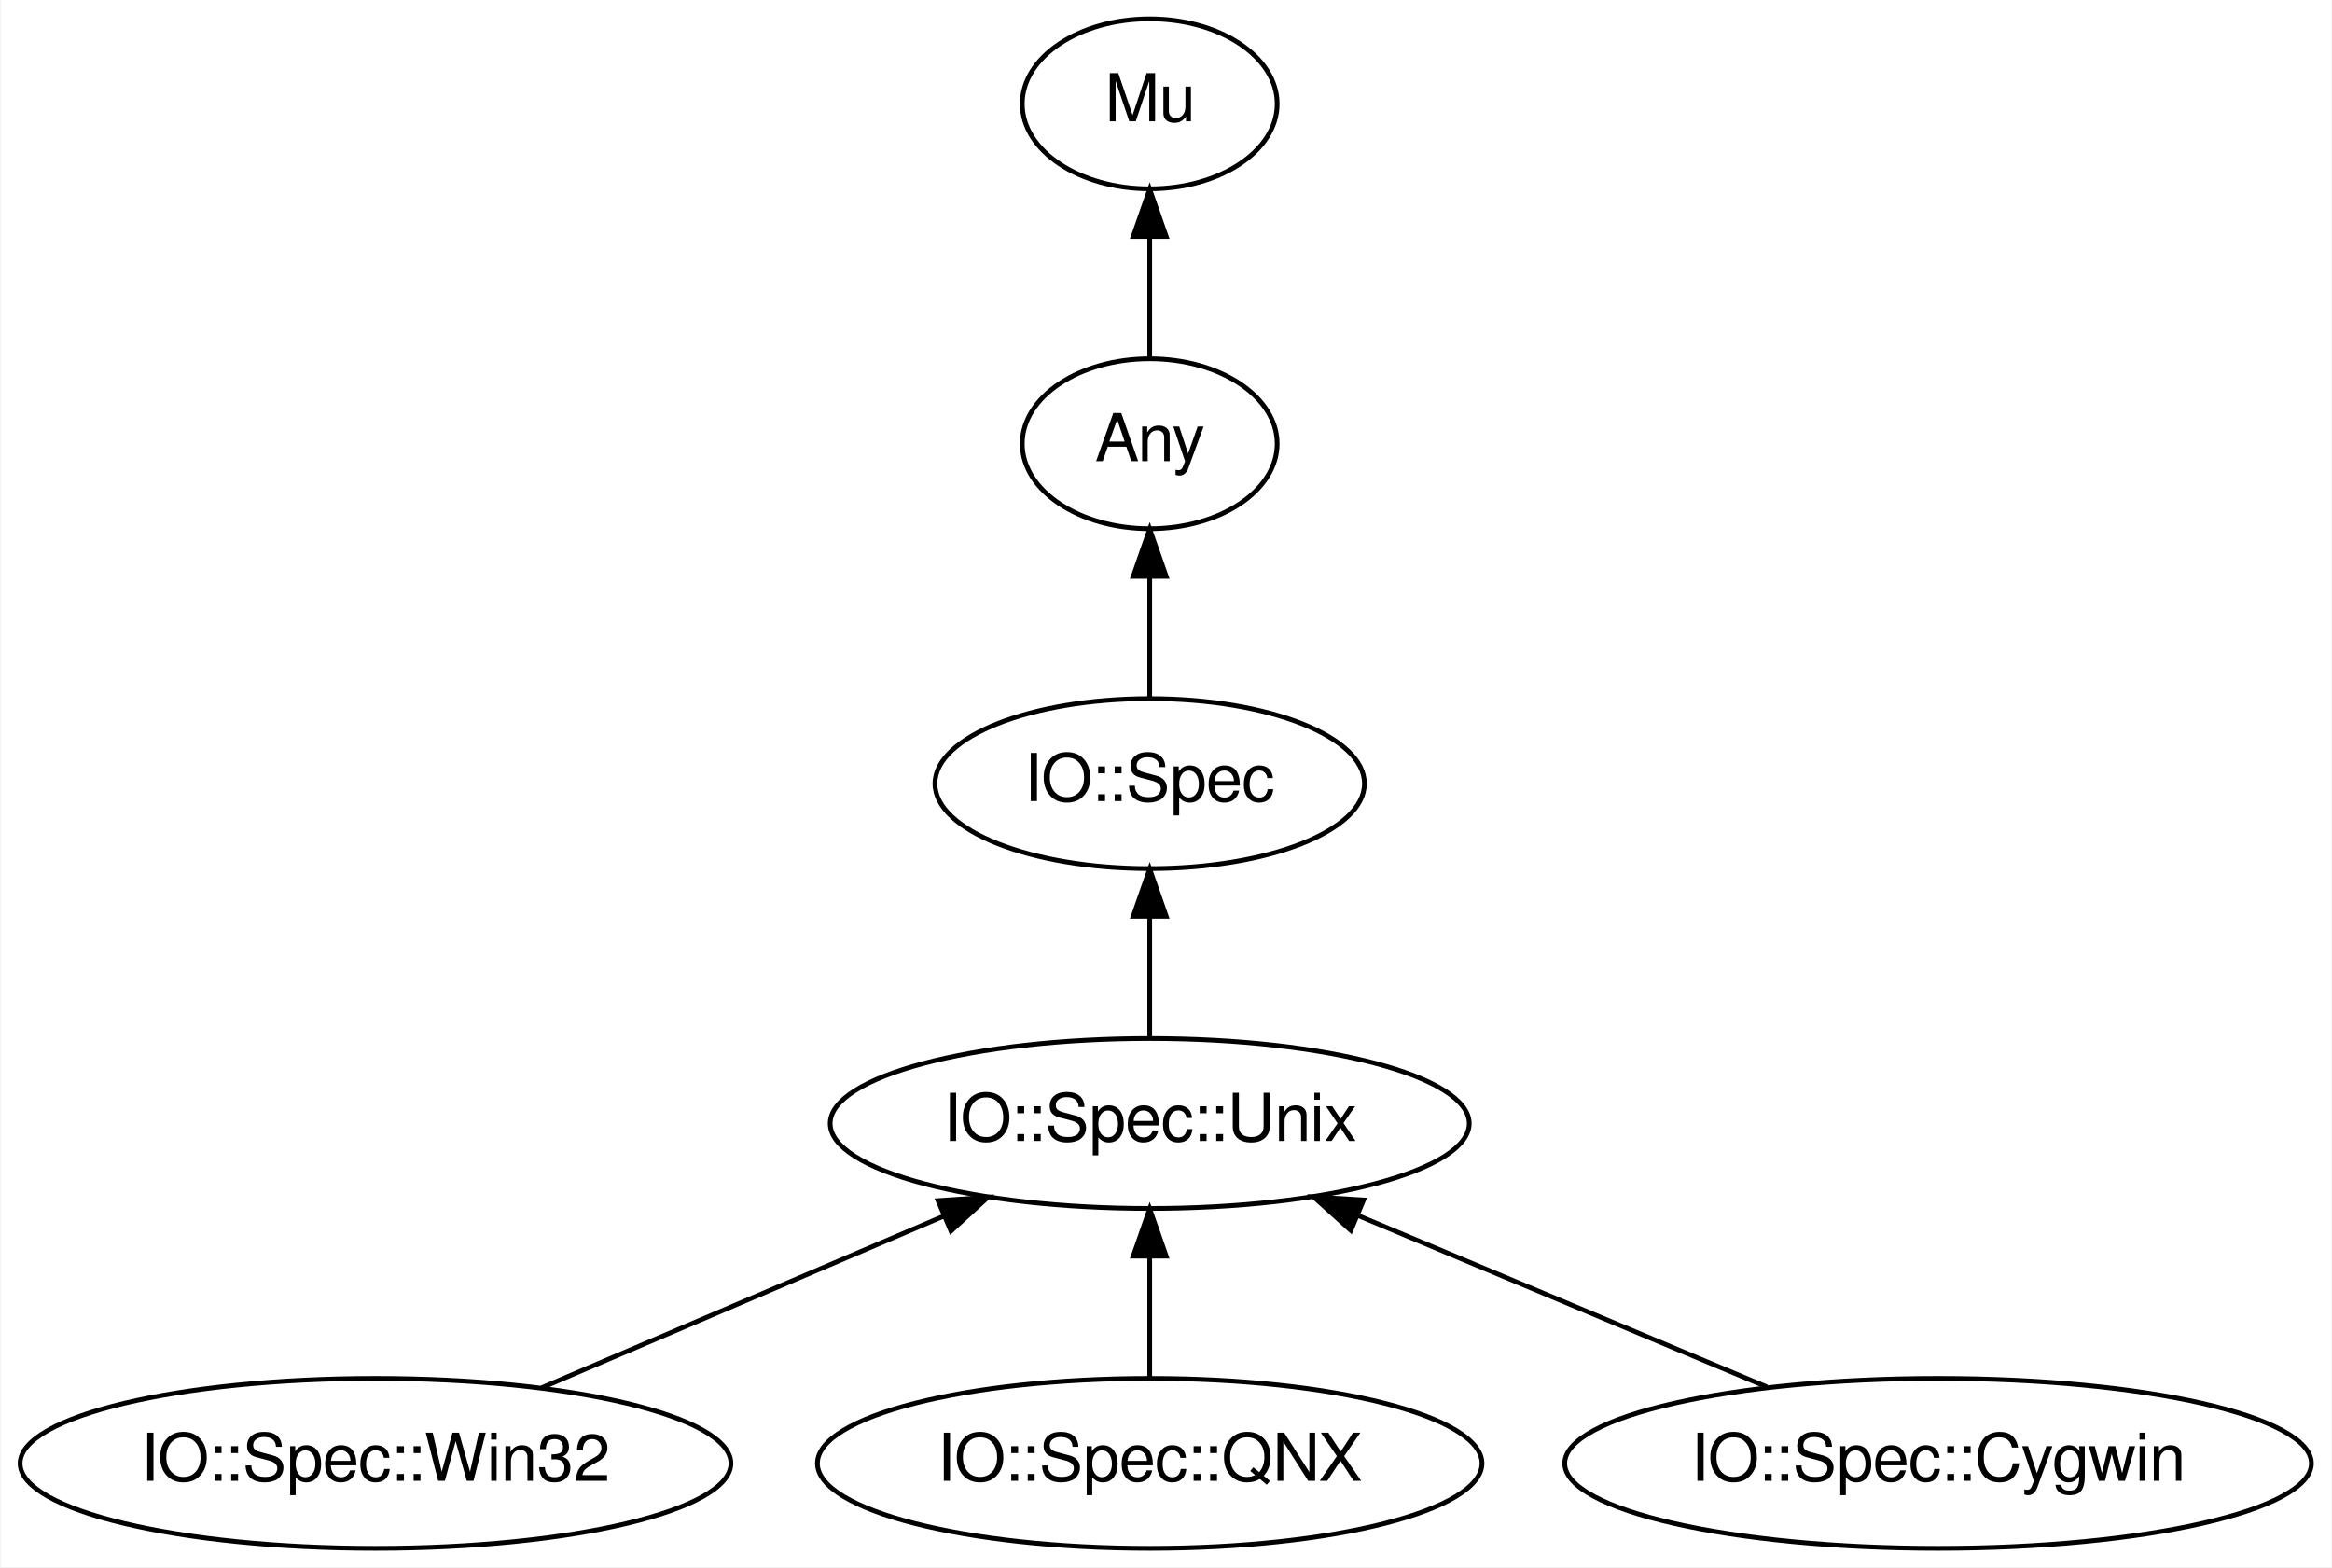
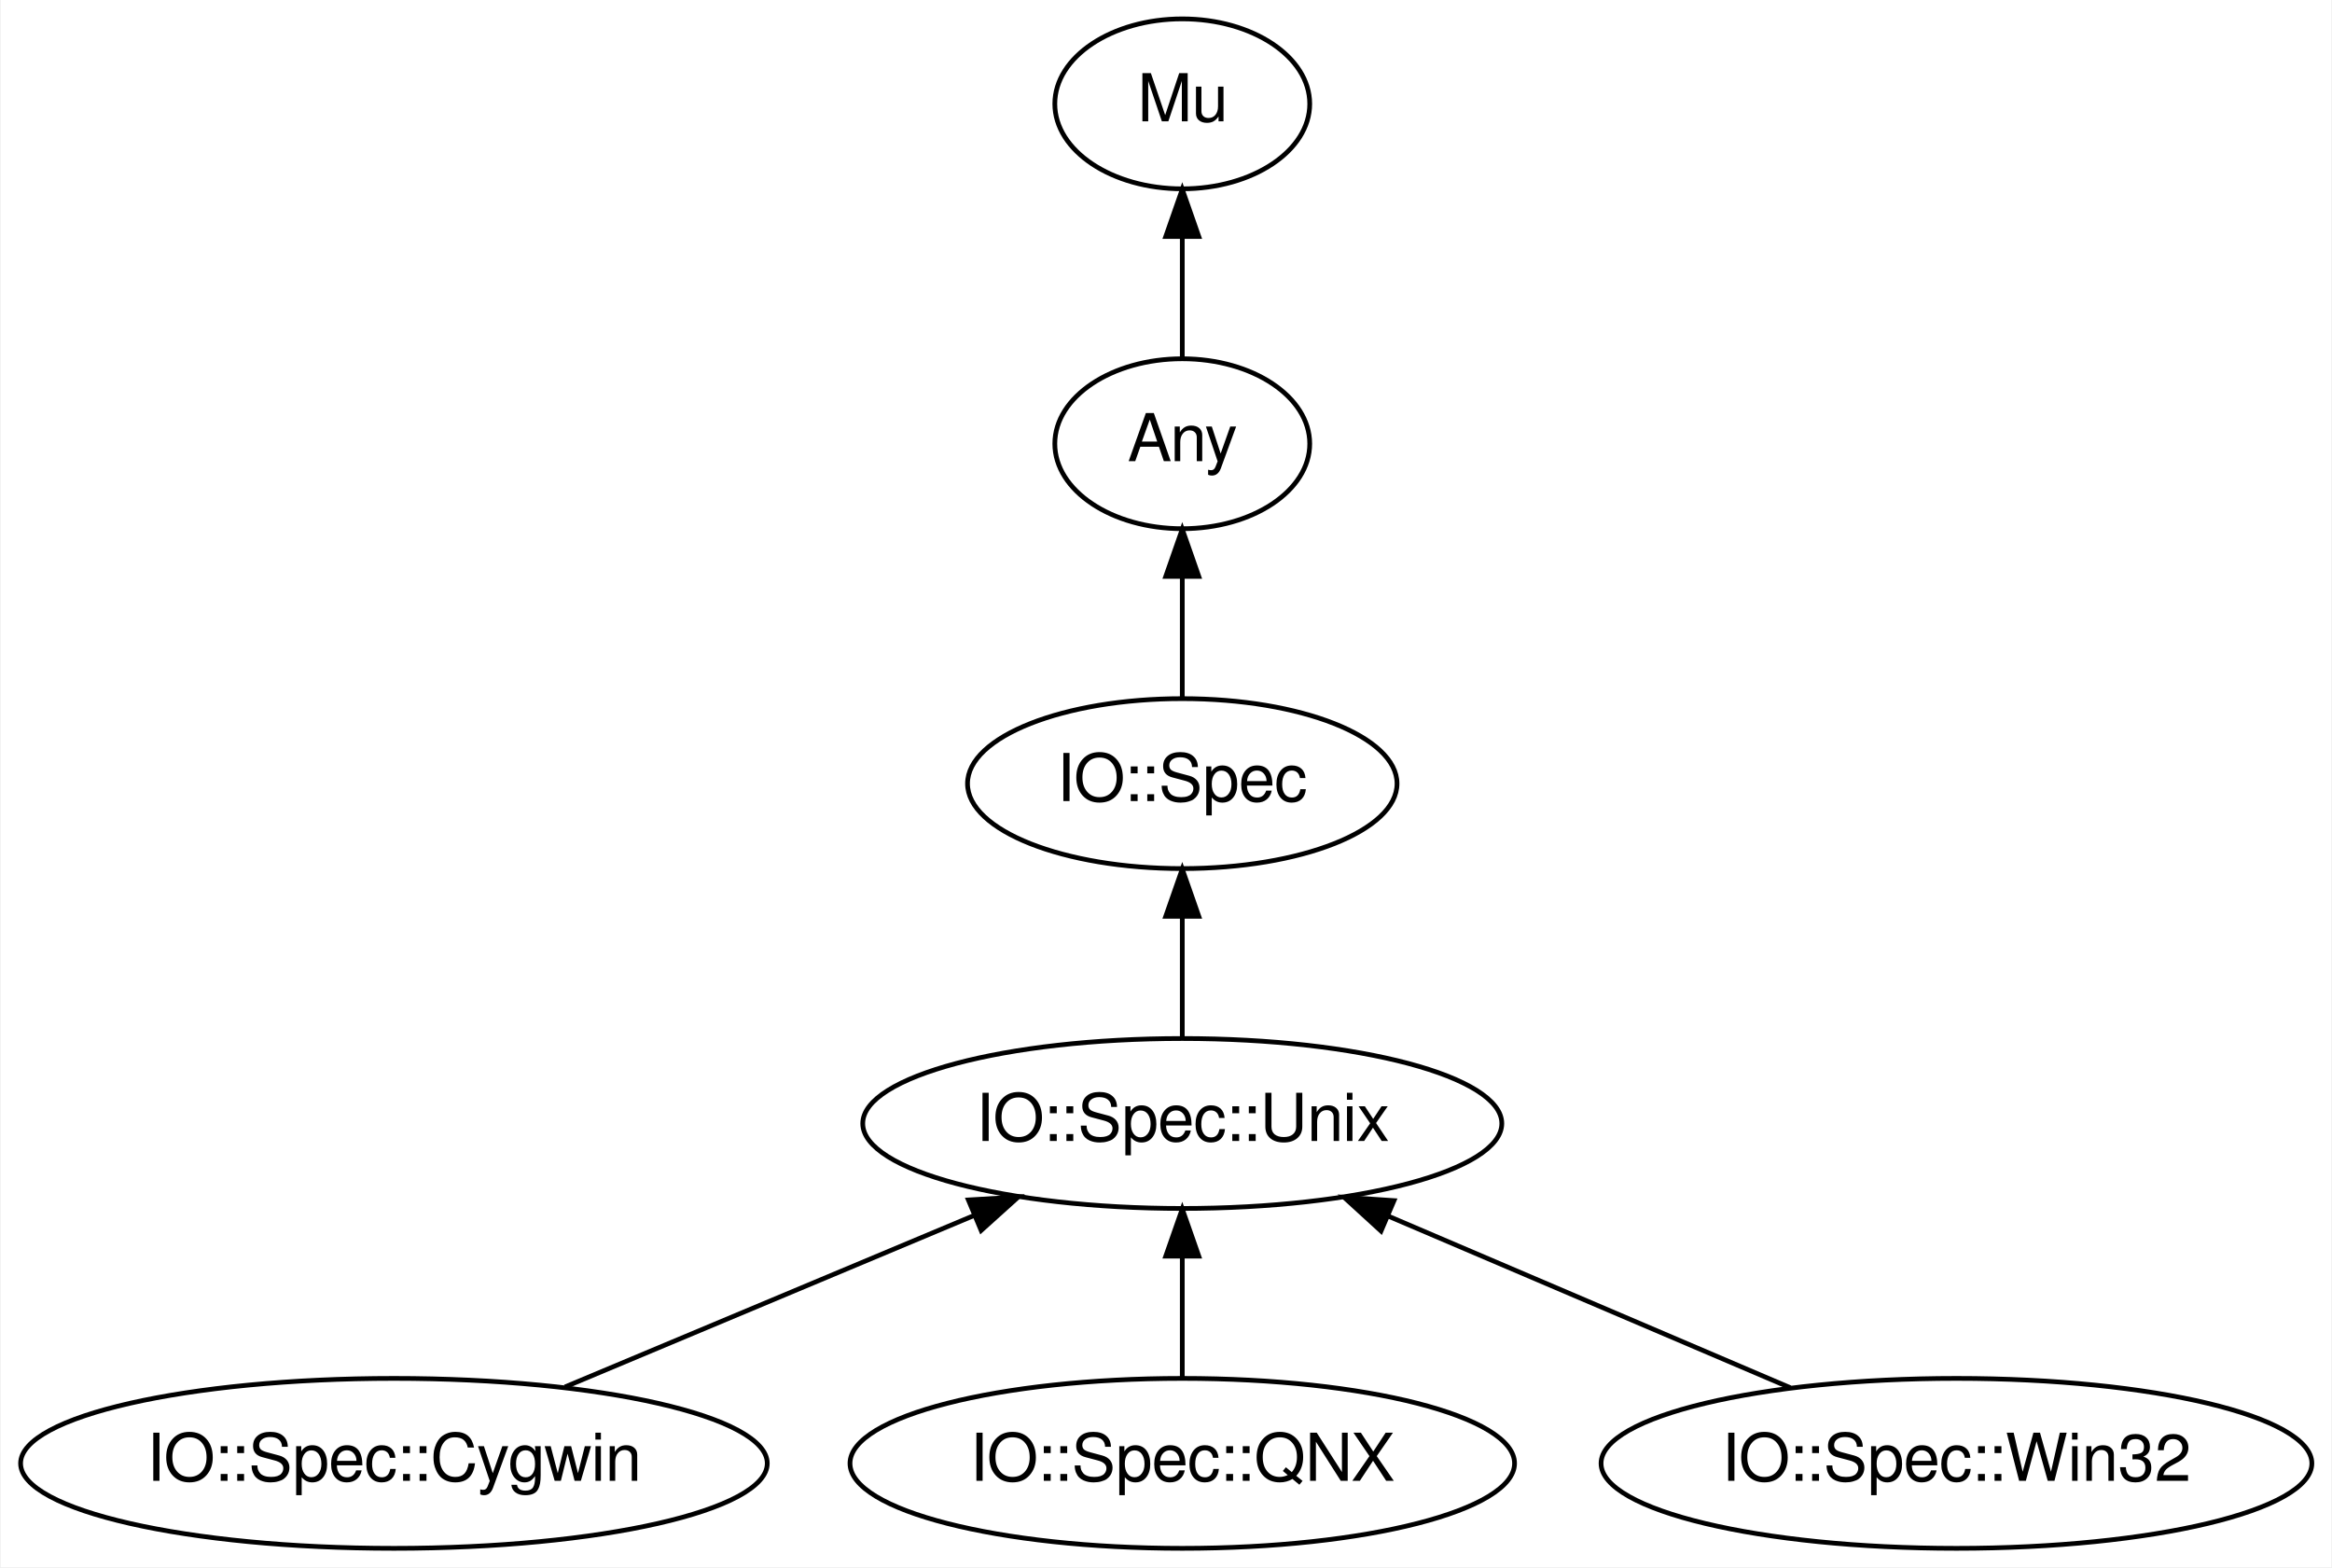
<svg xmlns="http://www.w3.org/2000/svg" xmlns:xlink="http://www.w3.org/1999/xlink" width="494pt" height="332pt" viewBox="0.00 0.00 493.69 332.00">
  <g id="graph0" class="graph" transform="scale(1 1) rotate(0) translate(4 328)">
    <polygon fill="white" stroke="none" points="-4,4 -4,-328 489.686,-328 489.686,4 -4,4" />
    <g id="node1" class="node">
      <g id="a_node1">
        <a xlink:href="/type/IO::Spec" xlink:title="IO::Spec">
-           <ellipse fill="none" stroke="#000000" cx="239.393" cy="-162" rx="45.492" ry="18" />
-           <text text-anchor="middle" x="239.393" y="-158.3" font-family="FreeSans" font-size="14.00" fill="#000000">IO::Spec</text>
+           <ellipse fill="none" stroke="#000000" cx="246.293" cy="-162" rx="45.492" ry="18" />
+           <text text-anchor="middle" x="246.293" y="-158.3" font-family="FreeSans" font-size="14.00" fill="#000000">IO::Spec</text>
        </a>
      </g>
    </g>
    <g id="node3" class="node">
      <g id="a_node3">
        <a xlink:href="/type/Any" xlink:title="Any">
-           <ellipse fill="none" stroke="#000000" cx="239.393" cy="-234" rx="27" ry="18" />
-           <text text-anchor="middle" x="239.393" y="-230.3" font-family="FreeSans" font-size="14.00" fill="#000000">Any</text>
+           <ellipse fill="none" stroke="#000000" cx="246.293" cy="-234" rx="27" ry="18" />
+           <text text-anchor="middle" x="246.293" y="-230.3" font-family="FreeSans" font-size="14.00" fill="#000000">Any</text>
        </a>
      </g>
    </g>
    <g id="edge1" class="edge">
-       <path fill="none" stroke="#000000" d="M239.393,-180.303C239.393,-188.017 239.393,-197.288 239.393,-205.888" />
-       <polygon fill="#000000" stroke="#000000" points="235.893,-205.896 239.393,-215.896 242.893,-205.896 235.893,-205.896" />
+       <path fill="none" stroke="#000000" d="M246.293,-180.303C246.293,-188.017 246.293,-197.288 246.293,-205.888" />
+       <polygon fill="#000000" stroke="#000000" points="242.793,-205.896 246.293,-215.896 249.793,-205.896 242.793,-205.896" />
    </g>
    <g id="node2" class="node">
      <g id="a_node2">
        <a xlink:href="/type/Mu" xlink:title="Mu">
-           <ellipse fill="none" stroke="#000000" cx="239.393" cy="-306" rx="27" ry="18" />
-           <text text-anchor="middle" x="239.393" y="-302.3" font-family="FreeSans" font-size="14.00" fill="#000000">Mu</text>
+           <ellipse fill="none" stroke="#000000" cx="246.293" cy="-306" rx="27" ry="18" />
+           <text text-anchor="middle" x="246.293" y="-302.3" font-family="FreeSans" font-size="14.00" fill="#000000">Mu</text>
        </a>
      </g>
    </g>
    <g id="edge2" class="edge">
-       <path fill="none" stroke="#000000" d="M239.393,-252.303C239.393,-260.017 239.393,-269.288 239.393,-277.888" />
-       <polygon fill="#000000" stroke="#000000" points="235.893,-277.896 239.393,-287.896 242.893,-277.896 235.893,-277.896" />
+       <path fill="none" stroke="#000000" d="M246.293,-252.303C246.293,-260.017 246.293,-269.288 246.293,-277.888" />
+       <polygon fill="#000000" stroke="#000000" points="242.793,-277.896 246.293,-287.896 249.793,-277.896 242.793,-277.896" />
    </g>
    <g id="node4" class="node">
      <g id="a_node4">
        <a xlink:href="/type/IO::Spec::Unix" xlink:title="IO::Spec::Unix">
-           <ellipse fill="none" stroke="#000000" cx="239.393" cy="-90" rx="67.688" ry="18" />
-           <text text-anchor="middle" x="239.393" y="-86.3" font-family="FreeSans" font-size="14.00" fill="#000000">IO::Spec::Unix</text>
+           <ellipse fill="none" stroke="#000000" cx="246.293" cy="-90" rx="67.688" ry="18" />
+           <text text-anchor="middle" x="246.293" y="-86.3" font-family="FreeSans" font-size="14.00" fill="#000000">IO::Spec::Unix</text>
        </a>
      </g>
    </g>
    <g id="edge3" class="edge">
-       <path fill="none" stroke="#000000" d="M239.393,-108.303C239.393,-116.017 239.393,-125.288 239.393,-133.888" />
-       <polygon fill="#000000" stroke="#000000" points="235.893,-133.896 239.393,-143.896 242.893,-133.896 235.893,-133.896" />
+       <path fill="none" stroke="#000000" d="M246.293,-108.303C246.293,-116.017 246.293,-125.288 246.293,-133.888" />
+       <polygon fill="#000000" stroke="#000000" points="242.793,-133.896 246.293,-143.896 249.793,-133.896 242.793,-133.896" />
    </g>
    <g id="node5" class="node">
      <g id="a_node5">
-         <a xlink:href="/type/IO::Spec::Win32" xlink:title="IO::Spec::Win32">
-           <ellipse fill="none" stroke="#000000" cx="75.393" cy="-18" rx="75.287" ry="18" />
-           <text text-anchor="middle" x="75.393" y="-14.3" font-family="FreeSans" font-size="14.00" fill="#000000">IO::Spec::Win32</text>
+         <a xlink:href="/type/IO::Spec::Cygwin" xlink:title="IO::Spec::Cygwin">
+           <ellipse fill="none" stroke="#000000" cx="79.293" cy="-18" rx="79.087" ry="18" />
+           <text text-anchor="middle" x="79.293" y="-14.3" font-family="FreeSans" font-size="14.00" fill="#000000">IO::Spec::Cygwin</text>
        </a>
      </g>
    </g>
    <g id="edge4" class="edge">
-       <path fill="none" stroke="#000000" d="M110.575,-34.017C135.471,-44.643 169.026,-58.965 195.647,-70.328" />
-       <polygon fill="#000000" stroke="#000000" points="194.541,-73.661 205.113,-74.368 197.289,-67.223 194.541,-73.661" />
+       <path fill="none" stroke="#000000" d="M115.529,-34.189C141.016,-44.872 175.261,-59.226 202.313,-70.565" />
+       <polygon fill="#000000" stroke="#000000" points="200.98,-73.802 211.556,-74.439 203.686,-67.346 200.98,-73.802" />
    </g>
    <g id="node6" class="node">
      <g id="a_node6">
        <a xlink:href="/type/IO::Spec::QNX" xlink:title="IO::Spec::QNX">
-           <ellipse fill="none" stroke="#000000" cx="239.393" cy="-18" rx="70.388" ry="18" />
-           <text text-anchor="middle" x="239.393" y="-14.3" font-family="FreeSans" font-size="14.00" fill="#000000">IO::Spec::QNX</text>
+           <ellipse fill="none" stroke="#000000" cx="246.293" cy="-18" rx="70.388" ry="18" />
+           <text text-anchor="middle" x="246.293" y="-14.3" font-family="FreeSans" font-size="14.00" fill="#000000">IO::Spec::QNX</text>
        </a>
      </g>
    </g>
    <g id="edge5" class="edge">
-       <path fill="none" stroke="#000000" d="M239.393,-36.303C239.393,-44.017 239.393,-53.288 239.393,-61.888" />
-       <polygon fill="#000000" stroke="#000000" points="235.893,-61.896 239.393,-71.896 242.893,-61.896 235.893,-61.896" />
+       <path fill="none" stroke="#000000" d="M246.293,-36.303C246.293,-44.017 246.293,-53.288 246.293,-61.888" />
+       <polygon fill="#000000" stroke="#000000" points="242.793,-61.896 246.293,-71.896 249.793,-61.896 242.793,-61.896" />
    </g>
    <g id="node7" class="node">
      <g id="a_node7">
-         <a xlink:href="/type/IO::Spec::Cygwin" xlink:title="IO::Spec::Cygwin">
-           <ellipse fill="none" stroke="#000000" cx="406.393" cy="-18" rx="79.087" ry="18" />
-           <text text-anchor="middle" x="406.393" y="-14.3" font-family="FreeSans" font-size="14.00" fill="#000000">IO::Spec::Cygwin</text>
+         <a xlink:href="/type/IO::Spec::Win32" xlink:title="IO::Spec::Win32">
+           <ellipse fill="none" stroke="#000000" cx="410.293" cy="-18" rx="75.287" ry="18" />
+           <text text-anchor="middle" x="410.293" y="-14.3" font-family="FreeSans" font-size="14.00" fill="#000000">IO::Spec::Win32</text>
        </a>
      </g>
    </g>
    <g id="edge6" class="edge">
-       <path fill="none" stroke="#000000" d="M370.157,-34.189C344.671,-44.872 310.425,-59.226 283.373,-70.565" />
-       <polygon fill="#000000" stroke="#000000" points="282,-67.346 274.131,-74.439 284.706,-73.802 282,-67.346" />
+       <path fill="none" stroke="#000000" d="M375.111,-34.017C350.215,-44.643 316.661,-58.965 290.039,-70.328" />
+       <polygon fill="#000000" stroke="#000000" points="288.397,-67.223 280.574,-74.368 291.145,-73.661 288.397,-67.223" />
    </g>
  </g>
</svg>
